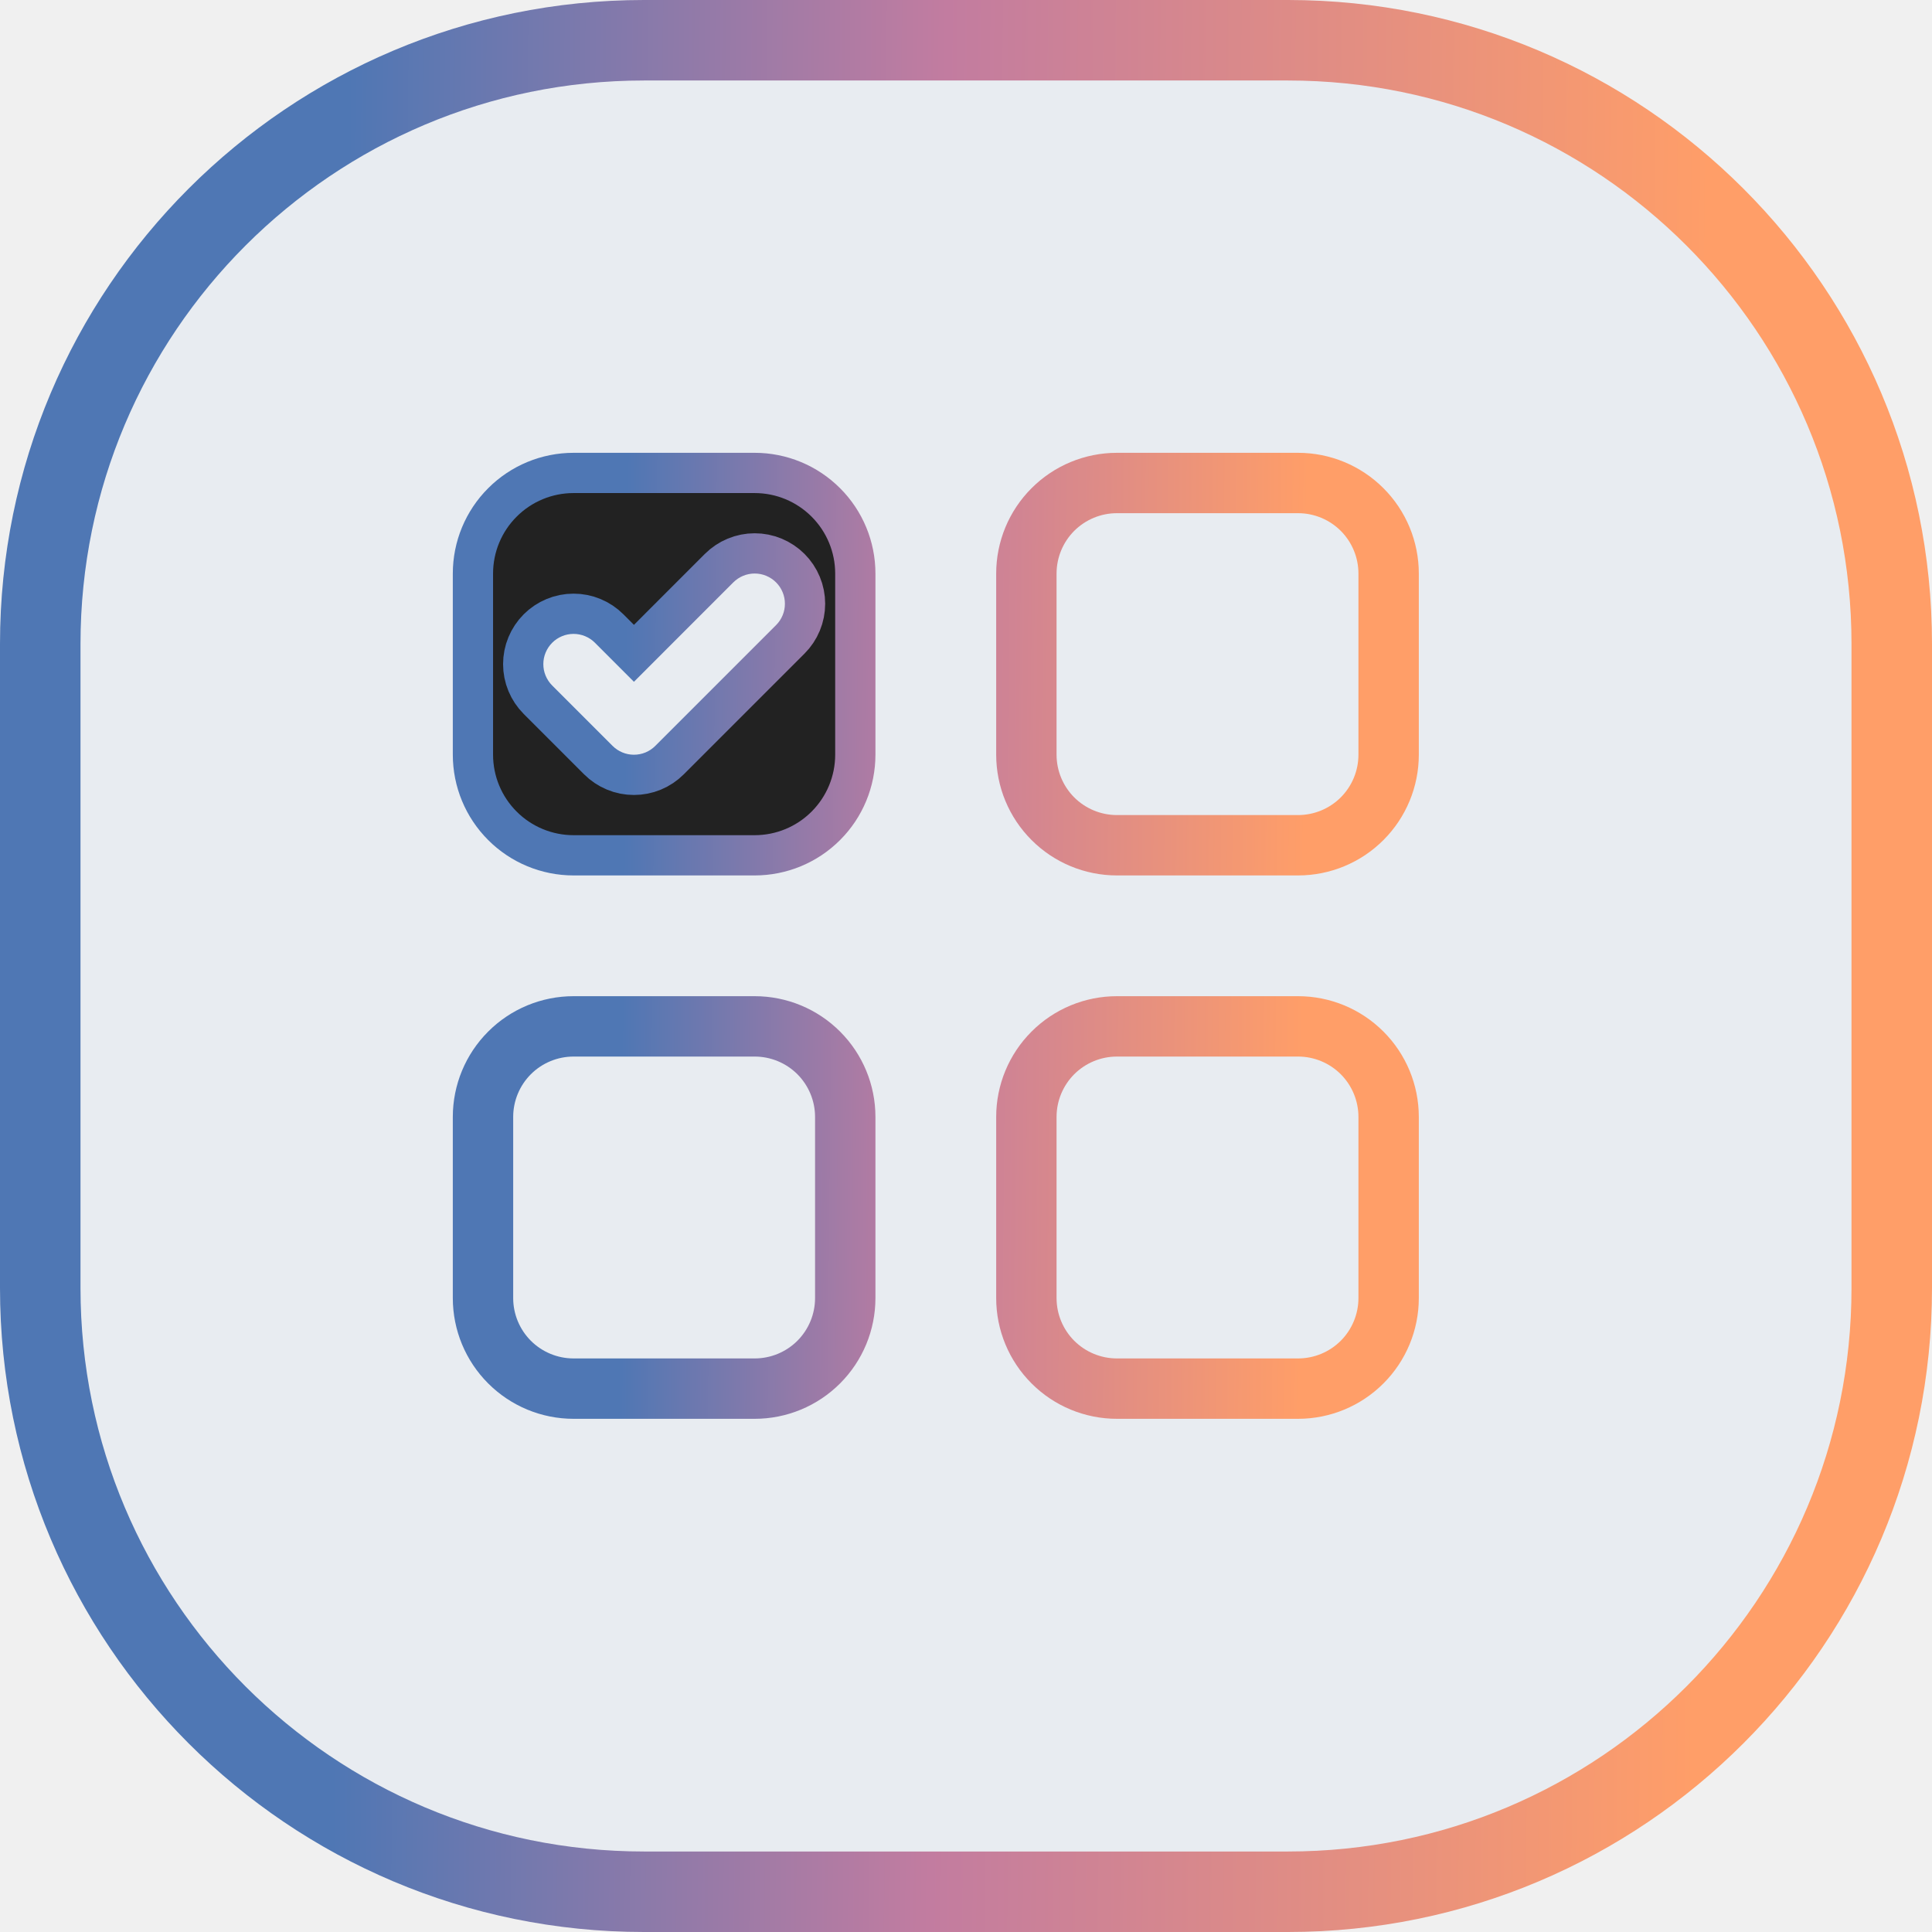
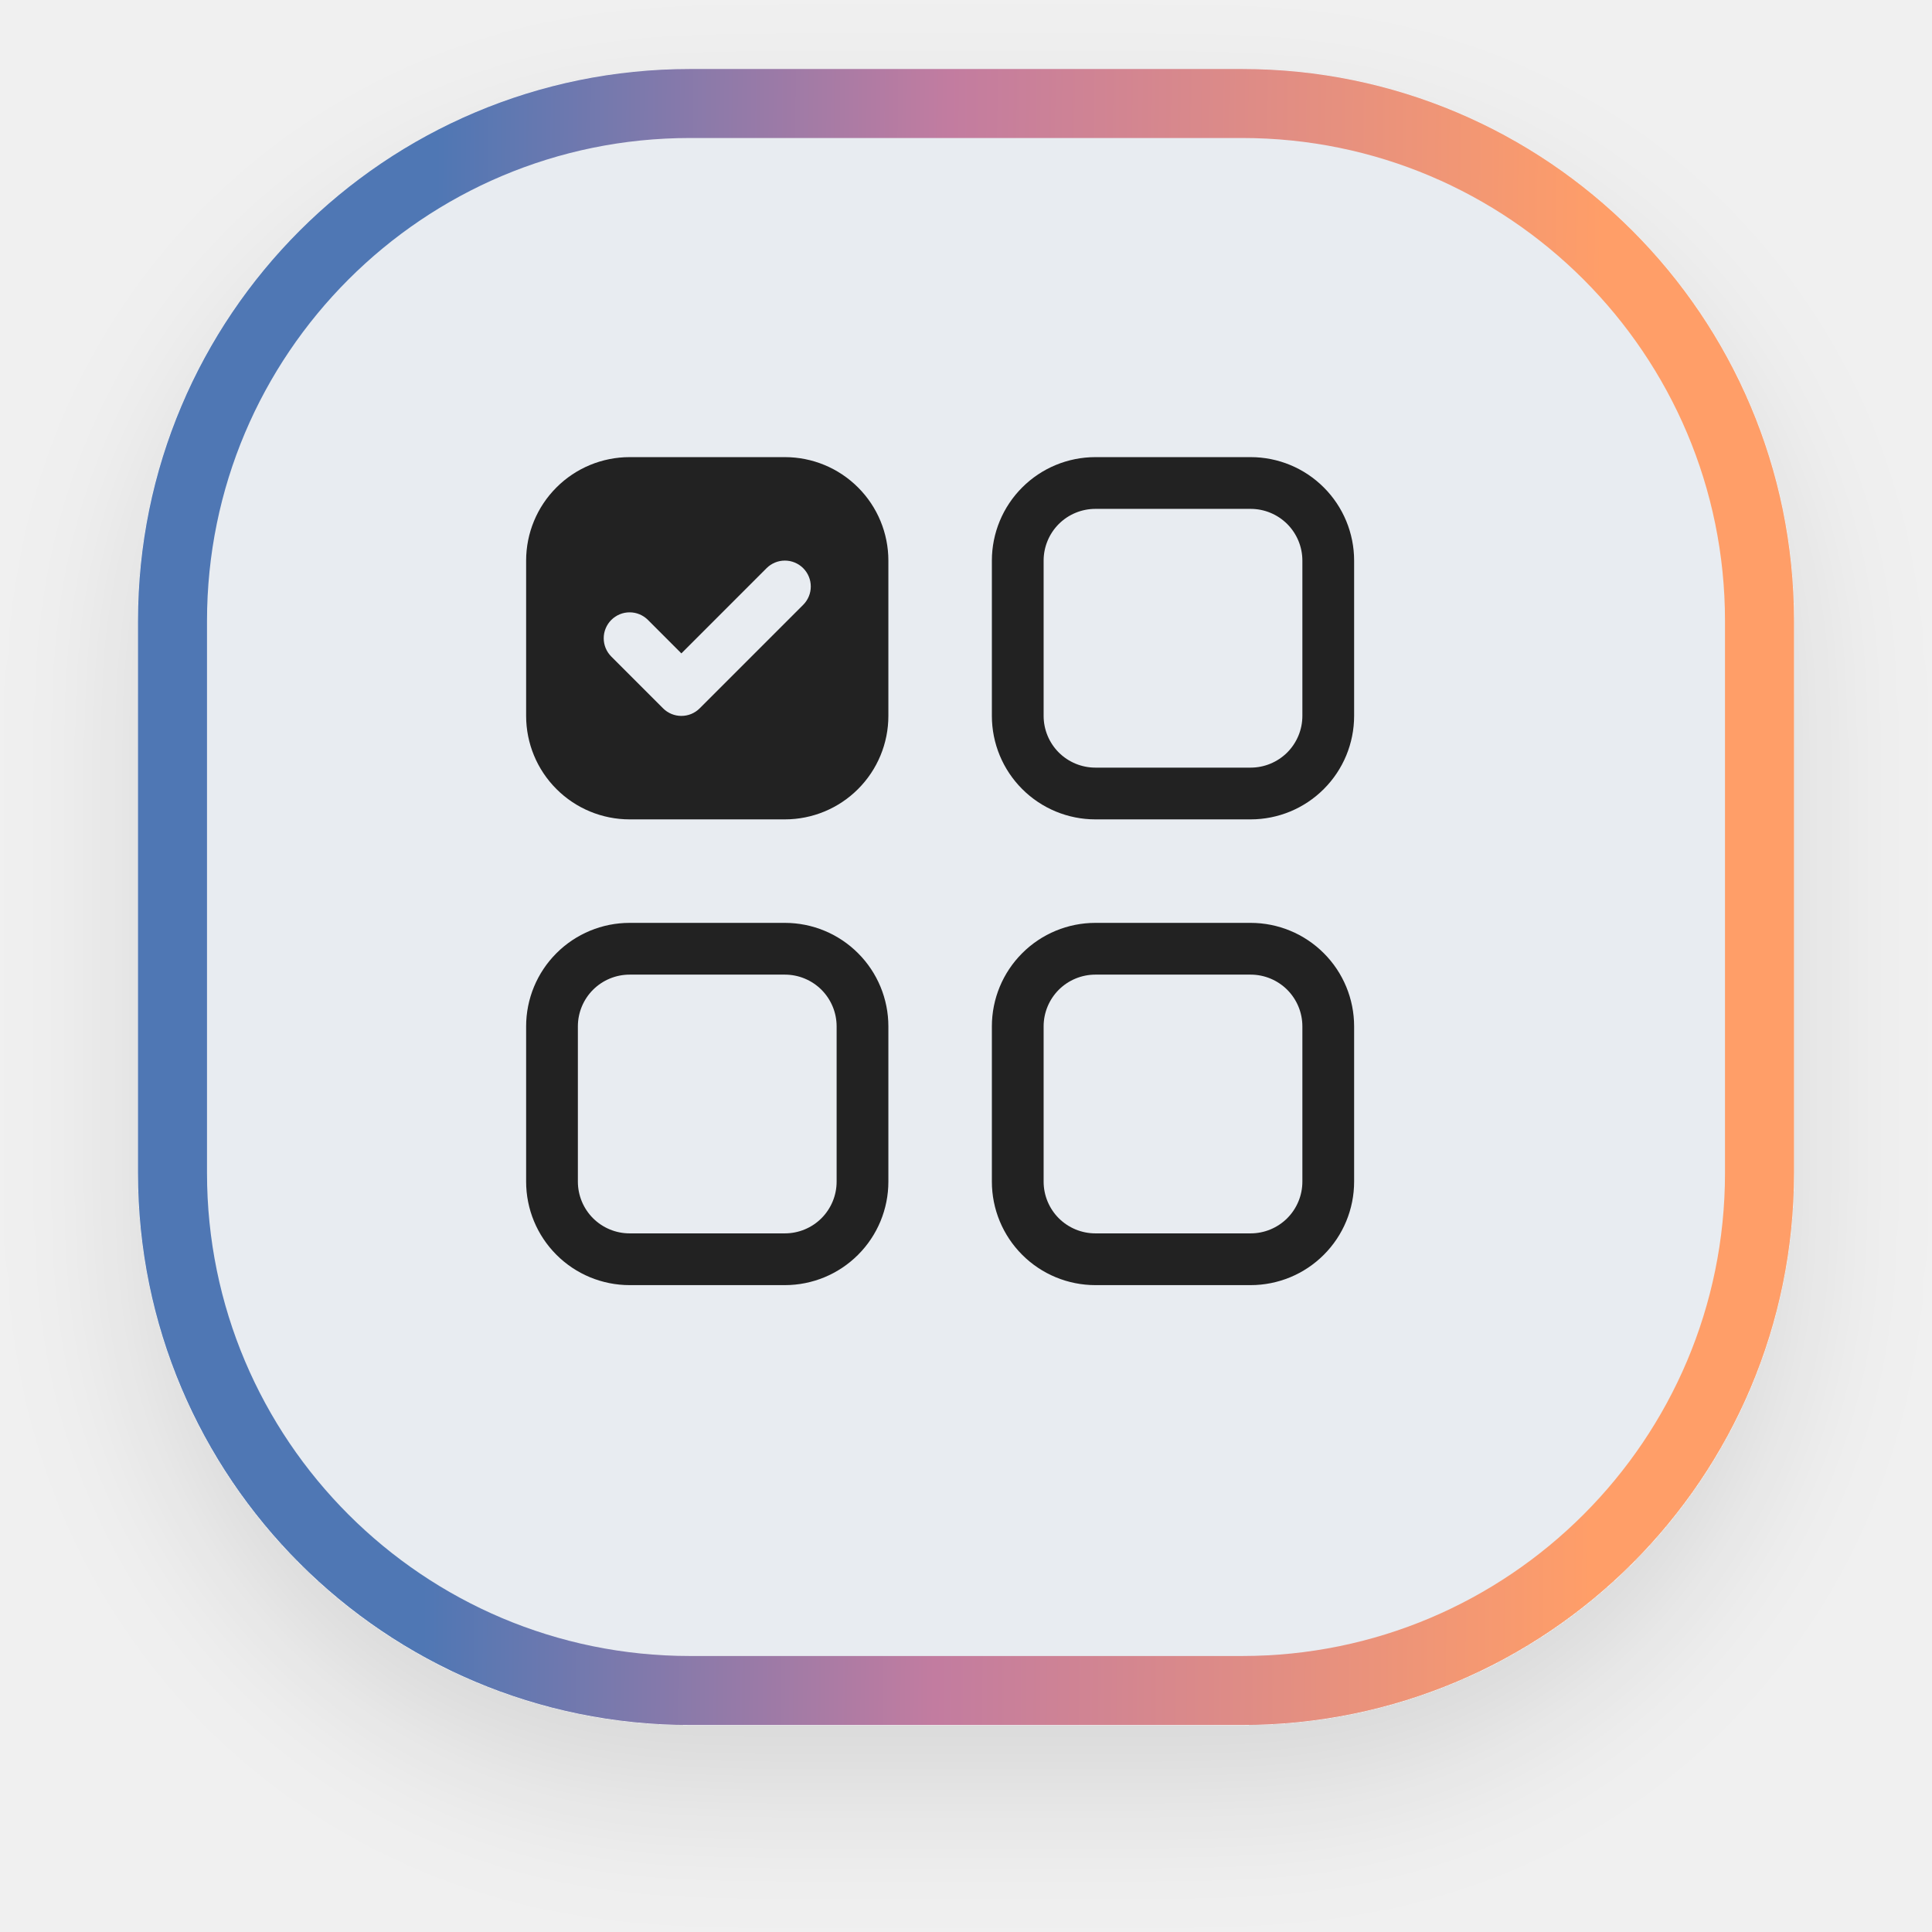
- <svg xmlns="http://www.w3.org/2000/svg" width="48" height="48" viewBox="0 0 48 48" fill="none">
-   <rect x="1" y="1" width="46" height="46" rx="15" fill="#E8ECF1" stroke="url(#paint0_linear_1410_26340)" stroke-width="2" />
-   <mask id="path-2-inside-1_1410_26340" fill="white">
-     <path d="M14.25 26.25H18.75C19.148 26.25 19.529 26.408 19.811 26.689C20.092 26.971 20.25 27.352 20.25 27.75V32.25C20.25 32.648 20.092 33.029 19.811 33.311C19.529 33.592 19.148 33.75 18.75 33.75H14.25C13.852 33.75 13.471 33.592 13.189 33.311C12.908 33.029 12.75 32.648 12.75 32.25V27.75C12.75 27.352 12.908 26.971 13.189 26.689C13.471 26.408 13.852 26.25 14.25 26.25V26.25ZM27.75 12.75H32.25C32.648 12.75 33.029 12.908 33.311 13.189C33.592 13.471 33.75 13.852 33.75 14.25V18.75C33.75 19.148 33.592 19.529 33.311 19.811C33.029 20.092 32.648 20.25 32.25 20.25H27.75C27.352 20.25 26.971 20.092 26.689 19.811C26.408 19.529 26.25 19.148 26.25 18.75V14.25C26.25 13.852 26.408 13.471 26.689 13.189C26.971 12.908 27.352 12.75 27.75 12.75V12.75ZM27.75 26.25C27.352 26.25 26.971 26.408 26.689 26.689C26.408 26.971 26.25 27.352 26.25 27.75V32.25C26.25 32.648 26.408 33.029 26.689 33.311C26.971 33.592 27.352 33.75 27.75 33.75H32.25C32.648 33.75 33.029 33.592 33.311 33.311C33.592 33.029 33.75 32.648 33.75 32.25V27.75C33.75 27.352 33.592 26.971 33.311 26.689C33.029 26.408 32.648 26.25 32.25 26.25H27.75ZM27.75 11.25C26.954 11.25 26.191 11.566 25.629 12.129C25.066 12.691 24.75 13.454 24.75 14.25V18.75C24.75 19.546 25.066 20.309 25.629 20.871C26.191 21.434 26.954 21.75 27.75 21.75H32.25C33.046 21.75 33.809 21.434 34.371 20.871C34.934 20.309 35.25 19.546 35.25 18.75V14.25C35.25 13.454 34.934 12.691 34.371 12.129C33.809 11.566 33.046 11.25 32.25 11.25H27.75ZM14.25 24.75C13.454 24.75 12.691 25.066 12.129 25.629C11.566 26.191 11.25 26.954 11.25 27.75V32.25C11.25 33.046 11.566 33.809 12.129 34.371C12.691 34.934 13.454 35.25 14.25 35.25H18.75C19.546 35.25 20.309 34.934 20.871 34.371C21.434 33.809 21.75 33.046 21.75 32.25V27.75C21.75 26.954 21.434 26.191 20.871 25.629C20.309 25.066 19.546 24.75 18.75 24.75H14.25ZM24.75 27.75C24.75 26.954 25.066 26.191 25.629 25.629C26.191 25.066 26.954 24.75 27.75 24.75H32.25C33.046 24.75 33.809 25.066 34.371 25.629C34.934 26.191 35.25 26.954 35.25 27.75V32.25C35.25 33.046 34.934 33.809 34.371 34.371C33.809 34.934 33.046 35.25 32.25 35.25H27.75C26.954 35.25 26.191 34.934 25.629 34.371C25.066 33.809 24.75 33.046 24.75 32.25V27.75ZM11.25 14.25C11.25 13.454 11.566 12.691 12.129 12.129C12.691 11.566 13.454 11.25 14.25 11.25H18.75C19.546 11.25 20.309 11.566 20.871 12.129C21.434 12.691 21.75 13.454 21.75 14.25V18.75C21.75 19.546 21.434 20.309 20.871 20.871C20.309 21.434 19.546 21.75 18.75 21.75H14.25C13.454 21.75 12.691 21.434 12.129 20.871C11.566 20.309 11.25 19.546 11.25 18.75V14.25ZM19.281 15.531C19.351 15.461 19.406 15.379 19.444 15.287C19.482 15.196 19.501 15.099 19.501 15C19.501 14.901 19.482 14.804 19.444 14.713C19.406 14.621 19.351 14.539 19.281 14.469C19.211 14.399 19.128 14.344 19.037 14.306C18.946 14.268 18.849 14.249 18.75 14.249C18.651 14.249 18.554 14.268 18.463 14.306C18.372 14.344 18.289 14.399 18.219 14.469L15.75 16.939L14.781 15.969C14.711 15.899 14.629 15.844 14.537 15.806C14.446 15.768 14.349 15.749 14.25 15.749C14.151 15.749 14.054 15.768 13.963 15.806C13.871 15.844 13.789 15.899 13.719 15.969C13.649 16.039 13.594 16.122 13.556 16.213C13.518 16.304 13.499 16.401 13.499 16.5C13.499 16.599 13.518 16.696 13.556 16.787C13.594 16.878 13.649 16.961 13.719 17.031L15.219 18.531C15.289 18.601 15.371 18.656 15.463 18.694C15.554 18.732 15.651 18.751 15.75 18.751C15.849 18.751 15.946 18.732 16.038 18.694C16.129 18.656 16.211 18.601 16.281 18.531L19.281 15.531Z" />
-   </mask>
-   <path d="M14.25 26.25H18.75C19.148 26.25 19.529 26.408 19.811 26.689C20.092 26.971 20.25 27.352 20.25 27.75V32.25C20.25 32.648 20.092 33.029 19.811 33.311C19.529 33.592 19.148 33.75 18.75 33.75H14.25C13.852 33.75 13.471 33.592 13.189 33.311C12.908 33.029 12.75 32.648 12.75 32.25V27.75C12.75 27.352 12.908 26.971 13.189 26.689C13.471 26.408 13.852 26.25 14.25 26.25V26.25ZM27.75 12.75H32.25C32.648 12.75 33.029 12.908 33.311 13.189C33.592 13.471 33.75 13.852 33.75 14.25V18.75C33.75 19.148 33.592 19.529 33.311 19.811C33.029 20.092 32.648 20.25 32.25 20.25H27.75C27.352 20.25 26.971 20.092 26.689 19.811C26.408 19.529 26.25 19.148 26.25 18.75V14.25C26.25 13.852 26.408 13.471 26.689 13.189C26.971 12.908 27.352 12.75 27.75 12.75V12.75ZM27.75 26.25C27.352 26.25 26.971 26.408 26.689 26.689C26.408 26.971 26.25 27.352 26.25 27.75V32.25C26.25 32.648 26.408 33.029 26.689 33.311C26.971 33.592 27.352 33.75 27.75 33.75H32.25C32.648 33.75 33.029 33.592 33.311 33.311C33.592 33.029 33.75 32.648 33.75 32.25V27.75C33.75 27.352 33.592 26.971 33.311 26.689C33.029 26.408 32.648 26.25 32.25 26.25H27.75ZM27.75 11.25C26.954 11.25 26.191 11.566 25.629 12.129C25.066 12.691 24.75 13.454 24.75 14.25V18.75C24.75 19.546 25.066 20.309 25.629 20.871C26.191 21.434 26.954 21.75 27.75 21.75H32.25C33.046 21.75 33.809 21.434 34.371 20.871C34.934 20.309 35.25 19.546 35.25 18.75V14.25C35.25 13.454 34.934 12.691 34.371 12.129C33.809 11.566 33.046 11.25 32.25 11.25H27.75ZM14.25 24.75C13.454 24.75 12.691 25.066 12.129 25.629C11.566 26.191 11.25 26.954 11.25 27.75V32.25C11.25 33.046 11.566 33.809 12.129 34.371C12.691 34.934 13.454 35.25 14.25 35.25H18.75C19.546 35.25 20.309 34.934 20.871 34.371C21.434 33.809 21.75 33.046 21.75 32.25V27.75C21.75 26.954 21.434 26.191 20.871 25.629C20.309 25.066 19.546 24.75 18.75 24.75H14.25ZM24.75 27.75C24.75 26.954 25.066 26.191 25.629 25.629C26.191 25.066 26.954 24.75 27.75 24.75H32.25C33.046 24.75 33.809 25.066 34.371 25.629C34.934 26.191 35.25 26.954 35.25 27.75V32.25C35.25 33.046 34.934 33.809 34.371 34.371C33.809 34.934 33.046 35.25 32.25 35.25H27.75C26.954 35.25 26.191 34.934 25.629 34.371C25.066 33.809 24.75 33.046 24.75 32.25V27.75ZM11.25 14.25C11.25 13.454 11.566 12.691 12.129 12.129C12.691 11.566 13.454 11.25 14.25 11.25H18.75C19.546 11.25 20.309 11.566 20.871 12.129C21.434 12.691 21.75 13.454 21.75 14.25V18.75C21.75 19.546 21.434 20.309 20.871 20.871C20.309 21.434 19.546 21.75 18.75 21.75H14.25C13.454 21.75 12.691 21.434 12.129 20.871C11.566 20.309 11.25 19.546 11.25 18.75V14.25ZM19.281 15.531C19.351 15.461 19.406 15.379 19.444 15.287C19.482 15.196 19.501 15.099 19.501 15C19.501 14.901 19.482 14.804 19.444 14.713C19.406 14.621 19.351 14.539 19.281 14.469C19.211 14.399 19.128 14.344 19.037 14.306C18.946 14.268 18.849 14.249 18.75 14.249C18.651 14.249 18.554 14.268 18.463 14.306C18.372 14.344 18.289 14.399 18.219 14.469L15.75 16.939L14.781 15.969C14.711 15.899 14.629 15.844 14.537 15.806C14.446 15.768 14.349 15.749 14.25 15.749C14.151 15.749 14.054 15.768 13.963 15.806C13.871 15.844 13.789 15.899 13.719 15.969C13.649 16.039 13.594 16.122 13.556 16.213C13.518 16.304 13.499 16.401 13.499 16.5C13.499 16.599 13.518 16.696 13.556 16.787C13.594 16.878 13.649 16.961 13.719 17.031L15.219 18.531C15.289 18.601 15.371 18.656 15.463 18.694C15.554 18.732 15.651 18.751 15.75 18.751C15.849 18.751 15.946 18.732 16.038 18.694C16.129 18.656 16.211 18.601 16.281 18.531L19.281 15.531Z" fill="#222222" stroke="url(#paint1_linear_1410_26340)" stroke-width="2" mask="url(#path-2-inside-1_1410_26340)" />
+ <svg xmlns="http://www.w3.org/2000/svg" width="56" height="56" viewBox="0 0 56 56" fill="none">
+   <g filter="url(#filter0_d_1410_26340)">
+     <rect x="4" y="2" width="48" height="48" rx="16" fill="#E8ECF1" />
+     <rect x="5" y="3" width="46" height="46" rx="15" stroke="url(#paint0_linear_1410_26340)" stroke-width="2" />
+   </g>
+   <path d="M18.25 28.25H22.75C23.148 28.25 23.529 28.408 23.811 28.689C24.092 28.971 24.25 29.352 24.25 29.75V34.25C24.25 34.648 24.092 35.029 23.811 35.311C23.529 35.592 23.148 35.75 22.75 35.75H18.25C17.852 35.75 17.471 35.592 17.189 35.311C16.908 35.029 16.75 34.648 16.75 34.25V29.75C16.75 29.352 16.908 28.971 17.189 28.689C17.471 28.408 17.852 28.25 18.25 28.25ZM31.75 14.75H36.25C36.648 14.75 37.029 14.908 37.311 15.189C37.592 15.471 37.75 15.852 37.75 16.25V20.75C37.75 21.148 37.592 21.529 37.311 21.811C37.029 22.092 36.648 22.25 36.25 22.25H31.75C31.352 22.25 30.971 22.092 30.689 21.811C30.408 21.529 30.25 21.148 30.25 20.75V16.25C30.25 15.852 30.408 15.471 30.689 15.189C30.971 14.908 31.352 14.75 31.75 14.75ZM31.75 28.25C31.352 28.25 30.971 28.408 30.689 28.689C30.408 28.971 30.25 29.352 30.25 29.75V34.25C30.25 34.648 30.408 35.029 30.689 35.311C30.971 35.592 31.352 35.75 31.75 35.75H36.25C36.648 35.75 37.029 35.592 37.311 35.311C37.592 35.029 37.75 34.648 37.75 34.25V29.75C37.75 29.352 37.592 28.971 37.311 28.689C37.029 28.408 36.648 28.25 36.25 28.25H31.75ZM31.75 13.25C30.954 13.25 30.191 13.566 29.629 14.129C29.066 14.691 28.75 15.454 28.75 16.25V20.75C28.75 21.546 29.066 22.309 29.629 22.871C30.191 23.434 30.954 23.75 31.75 23.75H36.25C37.046 23.75 37.809 23.434 38.371 22.871C38.934 22.309 39.25 21.546 39.25 20.75V16.25C39.25 15.454 38.934 14.691 38.371 14.129C37.809 13.566 37.046 13.25 36.25 13.25H31.75ZM18.25 26.75C17.454 26.75 16.691 27.066 16.129 27.629C15.566 28.191 15.25 28.954 15.25 29.75V34.25C15.25 35.046 15.566 35.809 16.129 36.371C16.691 36.934 17.454 37.25 18.25 37.25H22.75C23.546 37.25 24.309 36.934 24.871 36.371C25.434 35.809 25.75 35.046 25.75 34.25V29.75C25.75 28.954 25.434 28.191 24.871 27.629C24.309 27.066 23.546 26.75 22.75 26.75H18.25ZM28.75 29.75C28.75 28.954 29.066 28.191 29.629 27.629C30.191 27.066 30.954 26.75 31.75 26.75H36.25C37.046 26.75 37.809 27.066 38.371 27.629C38.934 28.191 39.25 28.954 39.25 29.75V34.25C39.25 35.046 38.934 35.809 38.371 36.371C37.809 36.934 37.046 37.25 36.25 37.25H31.75C30.954 37.25 30.191 36.934 29.629 36.371C29.066 35.809 28.75 35.046 28.75 34.25V29.75ZM15.25 16.25C15.25 15.454 15.566 14.691 16.129 14.129C16.691 13.566 17.454 13.25 18.25 13.25H22.75C23.546 13.25 24.309 13.566 24.871 14.129C25.434 14.691 25.75 15.454 25.75 16.25V20.75C25.75 21.546 25.434 22.309 24.871 22.871C24.309 23.434 23.546 23.75 22.75 23.75H18.25C17.454 23.75 16.691 23.434 16.129 22.871C15.566 22.309 15.25 21.546 15.25 20.75V16.25ZM23.281 17.531C23.351 17.461 23.406 17.378 23.444 17.287C23.482 17.196 23.501 17.099 23.501 17C23.501 16.901 23.482 16.804 23.444 16.713C23.406 16.622 23.351 16.539 23.281 16.469C23.211 16.399 23.128 16.344 23.037 16.306C22.946 16.268 22.849 16.249 22.75 16.249C22.651 16.249 22.554 16.268 22.463 16.306C22.372 16.344 22.289 16.399 22.219 16.469L19.75 18.939L18.781 17.969C18.711 17.899 18.628 17.844 18.537 17.806C18.446 17.768 18.349 17.749 18.25 17.749C18.151 17.749 18.054 17.768 17.963 17.806C17.872 17.844 17.789 17.899 17.719 17.969C17.649 18.039 17.594 18.122 17.556 18.213C17.518 18.304 17.499 18.401 17.499 18.5C17.499 18.599 17.518 18.696 17.556 18.787C17.594 18.878 17.649 18.961 17.719 19.031L19.219 20.531C19.289 20.601 19.371 20.656 19.462 20.694C19.554 20.732 19.651 20.751 19.75 20.751C19.849 20.751 19.946 20.732 20.038 20.694C20.129 20.656 20.211 20.601 20.281 20.531L23.281 17.531Z" fill="#222222" />
  <defs>
-     <linearGradient id="paint0_linear_1410_26340" x1="8.683" y1="-0" x2="42.55" y2="0.321" gradientUnits="userSpaceOnUse">
-       <stop stop-color="#4F77B4" />
-       <stop offset="0.438" stop-color="#C27CA0" />
-       <stop offset="1" stop-color="#FF9E68" />
-     </linearGradient>
-     <linearGradient id="paint1_linear_1410_26340" x1="15.591" y1="11.25" x2="32.525" y2="11.411" gradientUnits="userSpaceOnUse">
+     <filter id="filter0_d_1410_26340" x="0" y="0" width="56" height="56" filterUnits="userSpaceOnUse" color-interpolation-filters="sRGB">
+       <feFlood flood-opacity="0" result="BackgroundImageFix" />
+       <feColorMatrix in="SourceAlpha" type="matrix" values="0 0 0 0 0 0 0 0 0 0 0 0 0 0 0 0 0 0 127 0" result="hardAlpha" />
+       <feOffset dy="2" />
+       <feGaussianBlur stdDeviation="2" />
+       <feComposite in2="hardAlpha" operator="out" />
+       <feColorMatrix type="matrix" values="0 0 0 0 0 0 0 0 0 0 0 0 0 0 0 0 0 0 0.1 0" />
+       <feBlend mode="normal" in2="BackgroundImageFix" result="effect1_dropShadow_1410_26340" />
+       <feBlend mode="normal" in="SourceGraphic" in2="effect1_dropShadow_1410_26340" result="shape" />
+     </filter>
+     <linearGradient id="paint0_linear_1410_26340" x1="12.683" y1="2" x2="46.55" y2="2.321" gradientUnits="userSpaceOnUse">
      <stop stop-color="#4F77B4" />
      <stop offset="0.438" stop-color="#C27CA0" />
      <stop offset="1" stop-color="#FF9E68" />
    </linearGradient>
  </defs>
</svg>
